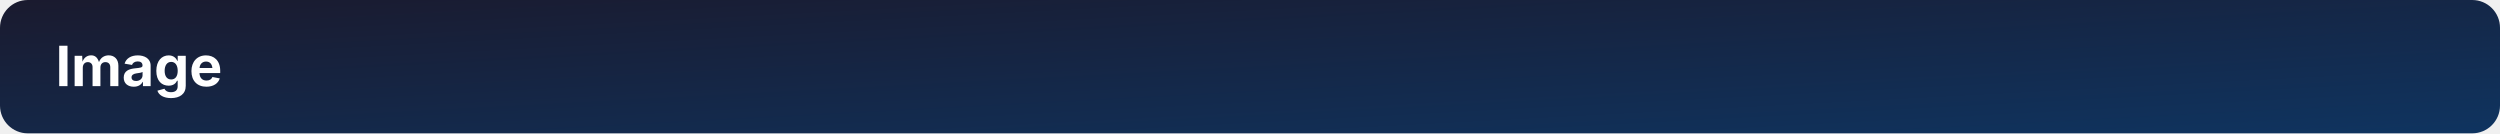
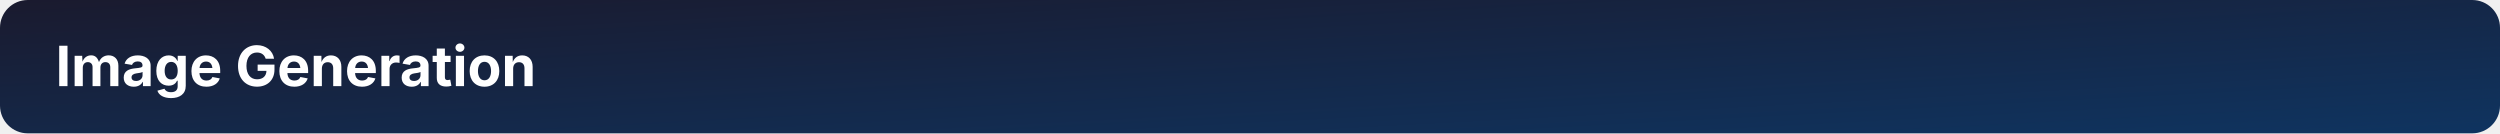
<svg xmlns="http://www.w3.org/2000/svg" width="900" height="48">
  <defs>
    <linearGradient id="bg" x1="0%" y1="0%" x2="100%" y2="100%">
      <stop offset="0%" style="stop-color:#1a1a2e" />
      <stop offset="100%" style="stop-color:#0f3460" />
    </linearGradient>
  </defs>
  <rect width="900" height="48" rx="10" fill="url(#bg)" />
-   <text x="20" y="31" fill="#ffffff" font-family="system-ui, -apple-system, sans-serif" font-size="20" font-weight="700">Image</text>
+   <text x="20" y="31" fill="#ffffff" font-family="system-ui, -apple-system, sans-serif" font-size="20" font-weight="700">Image Generation</text>
</svg>
